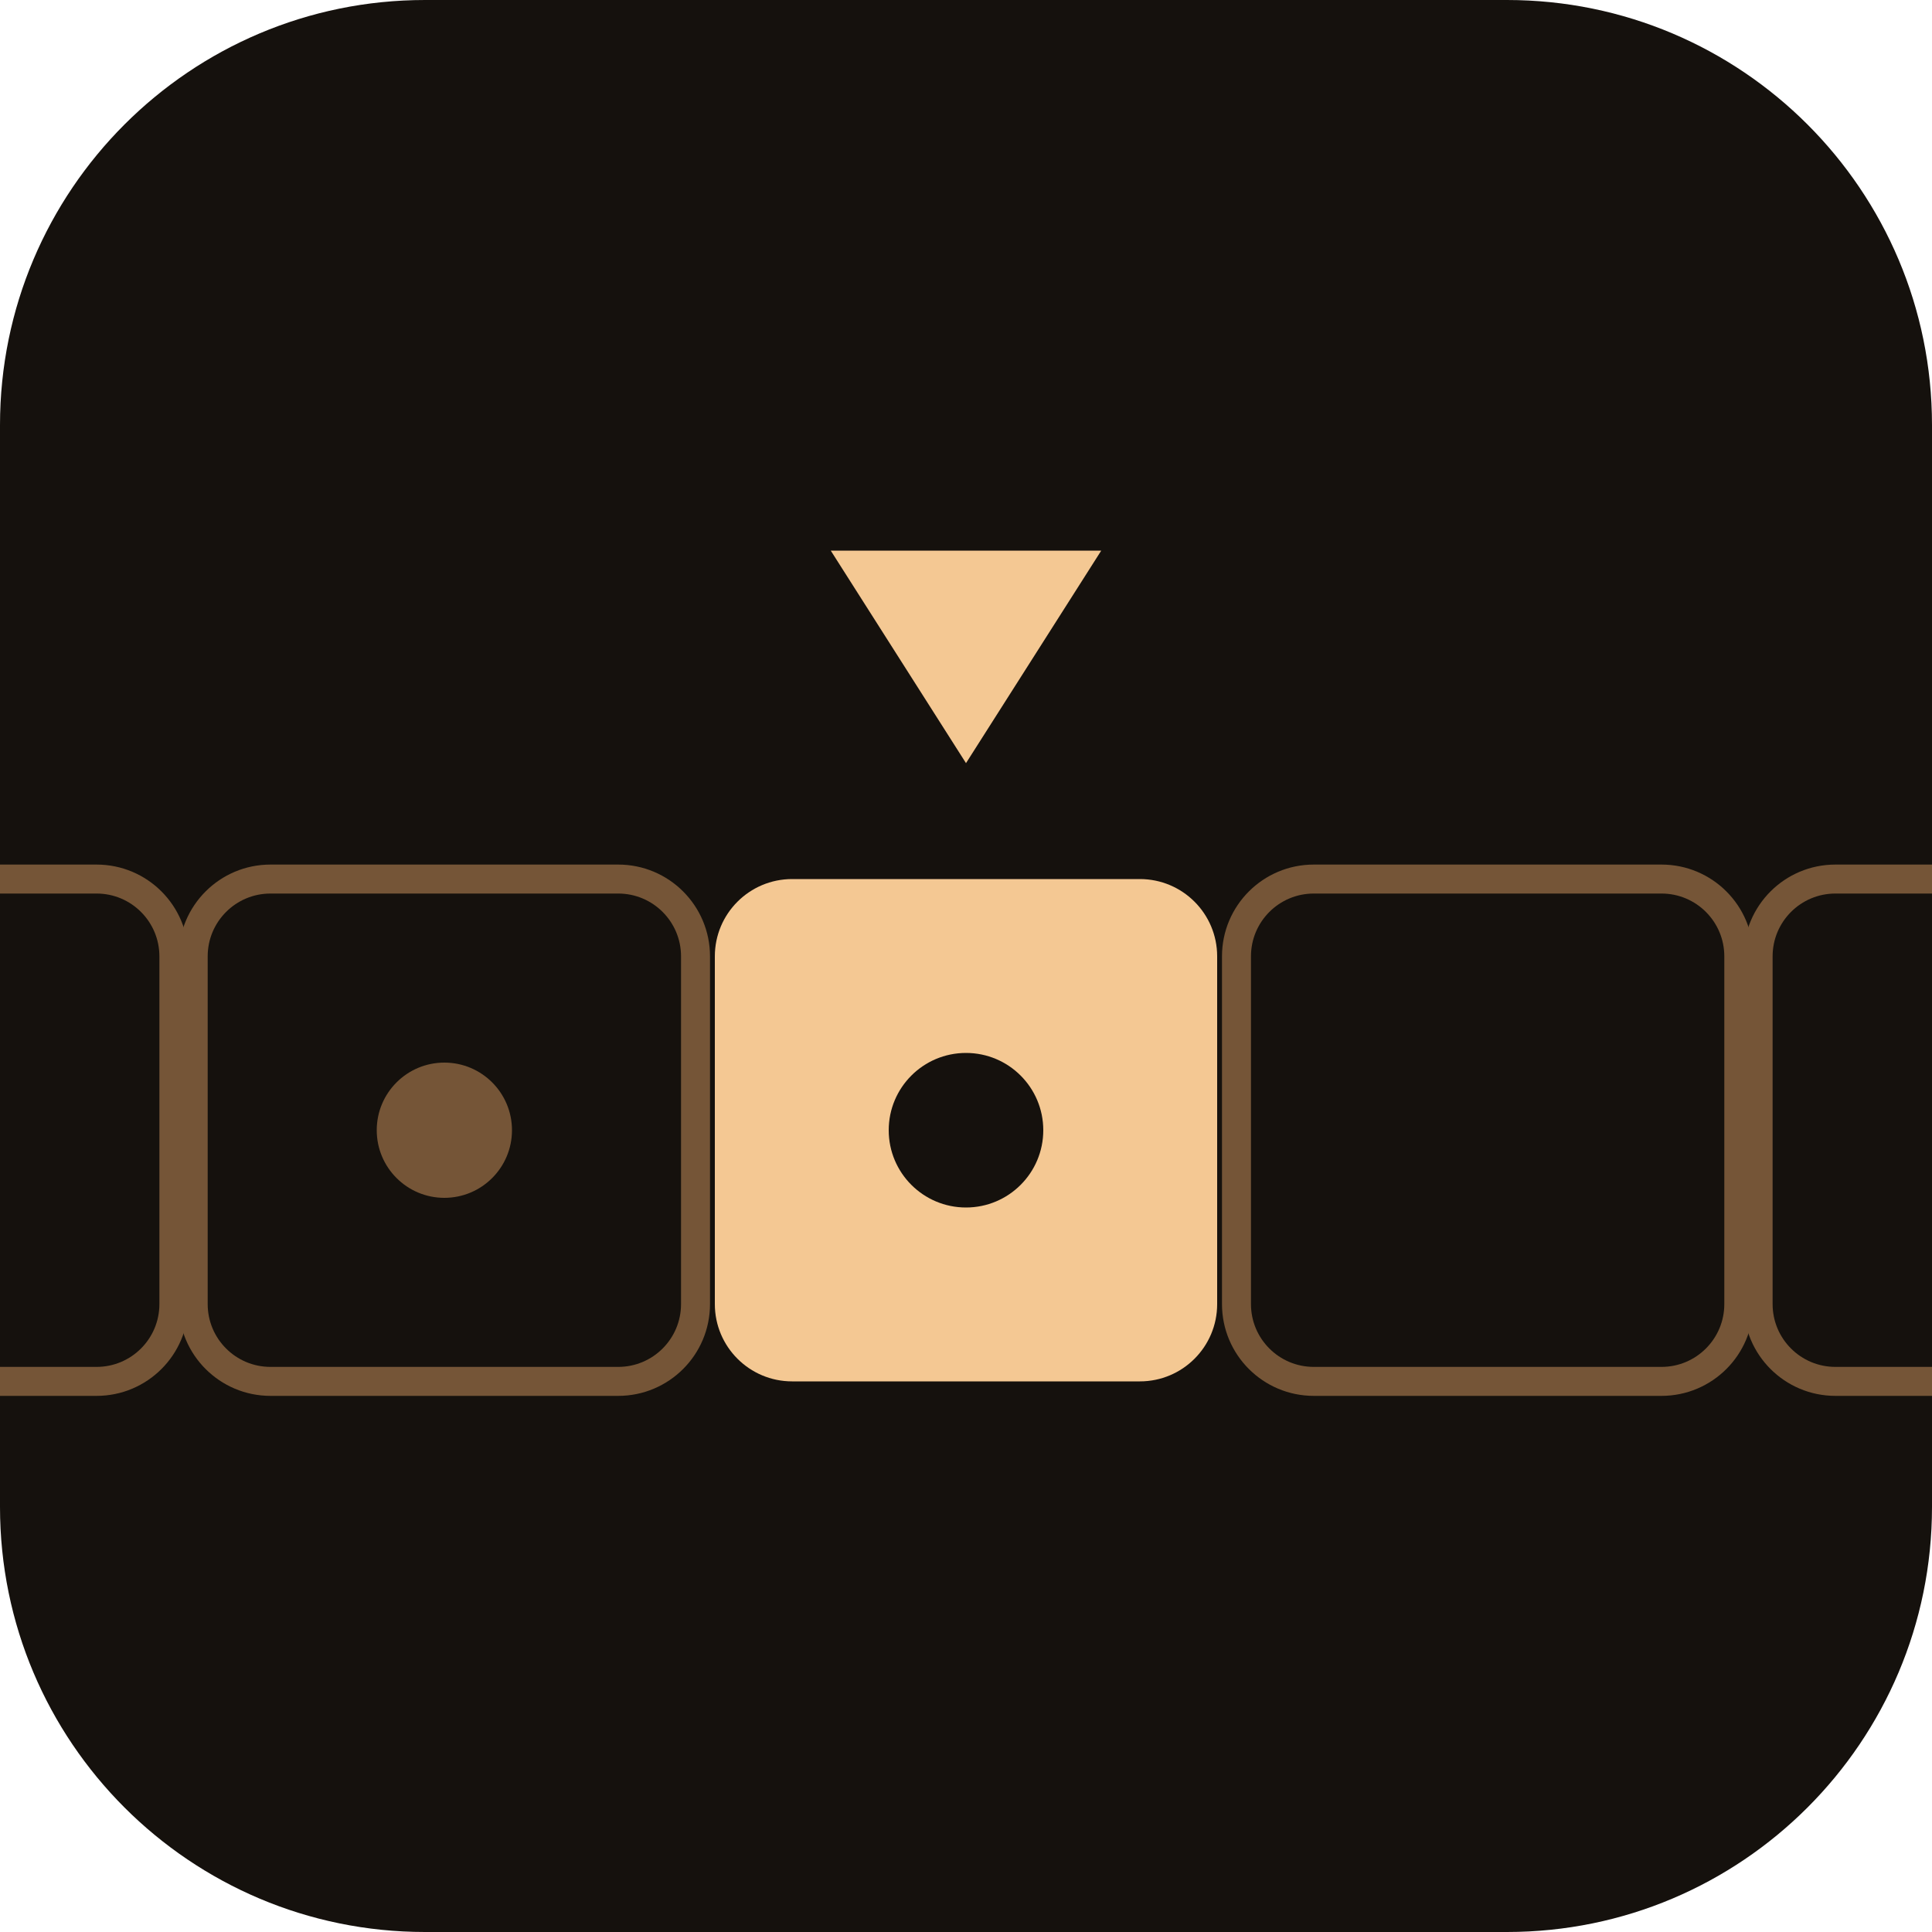
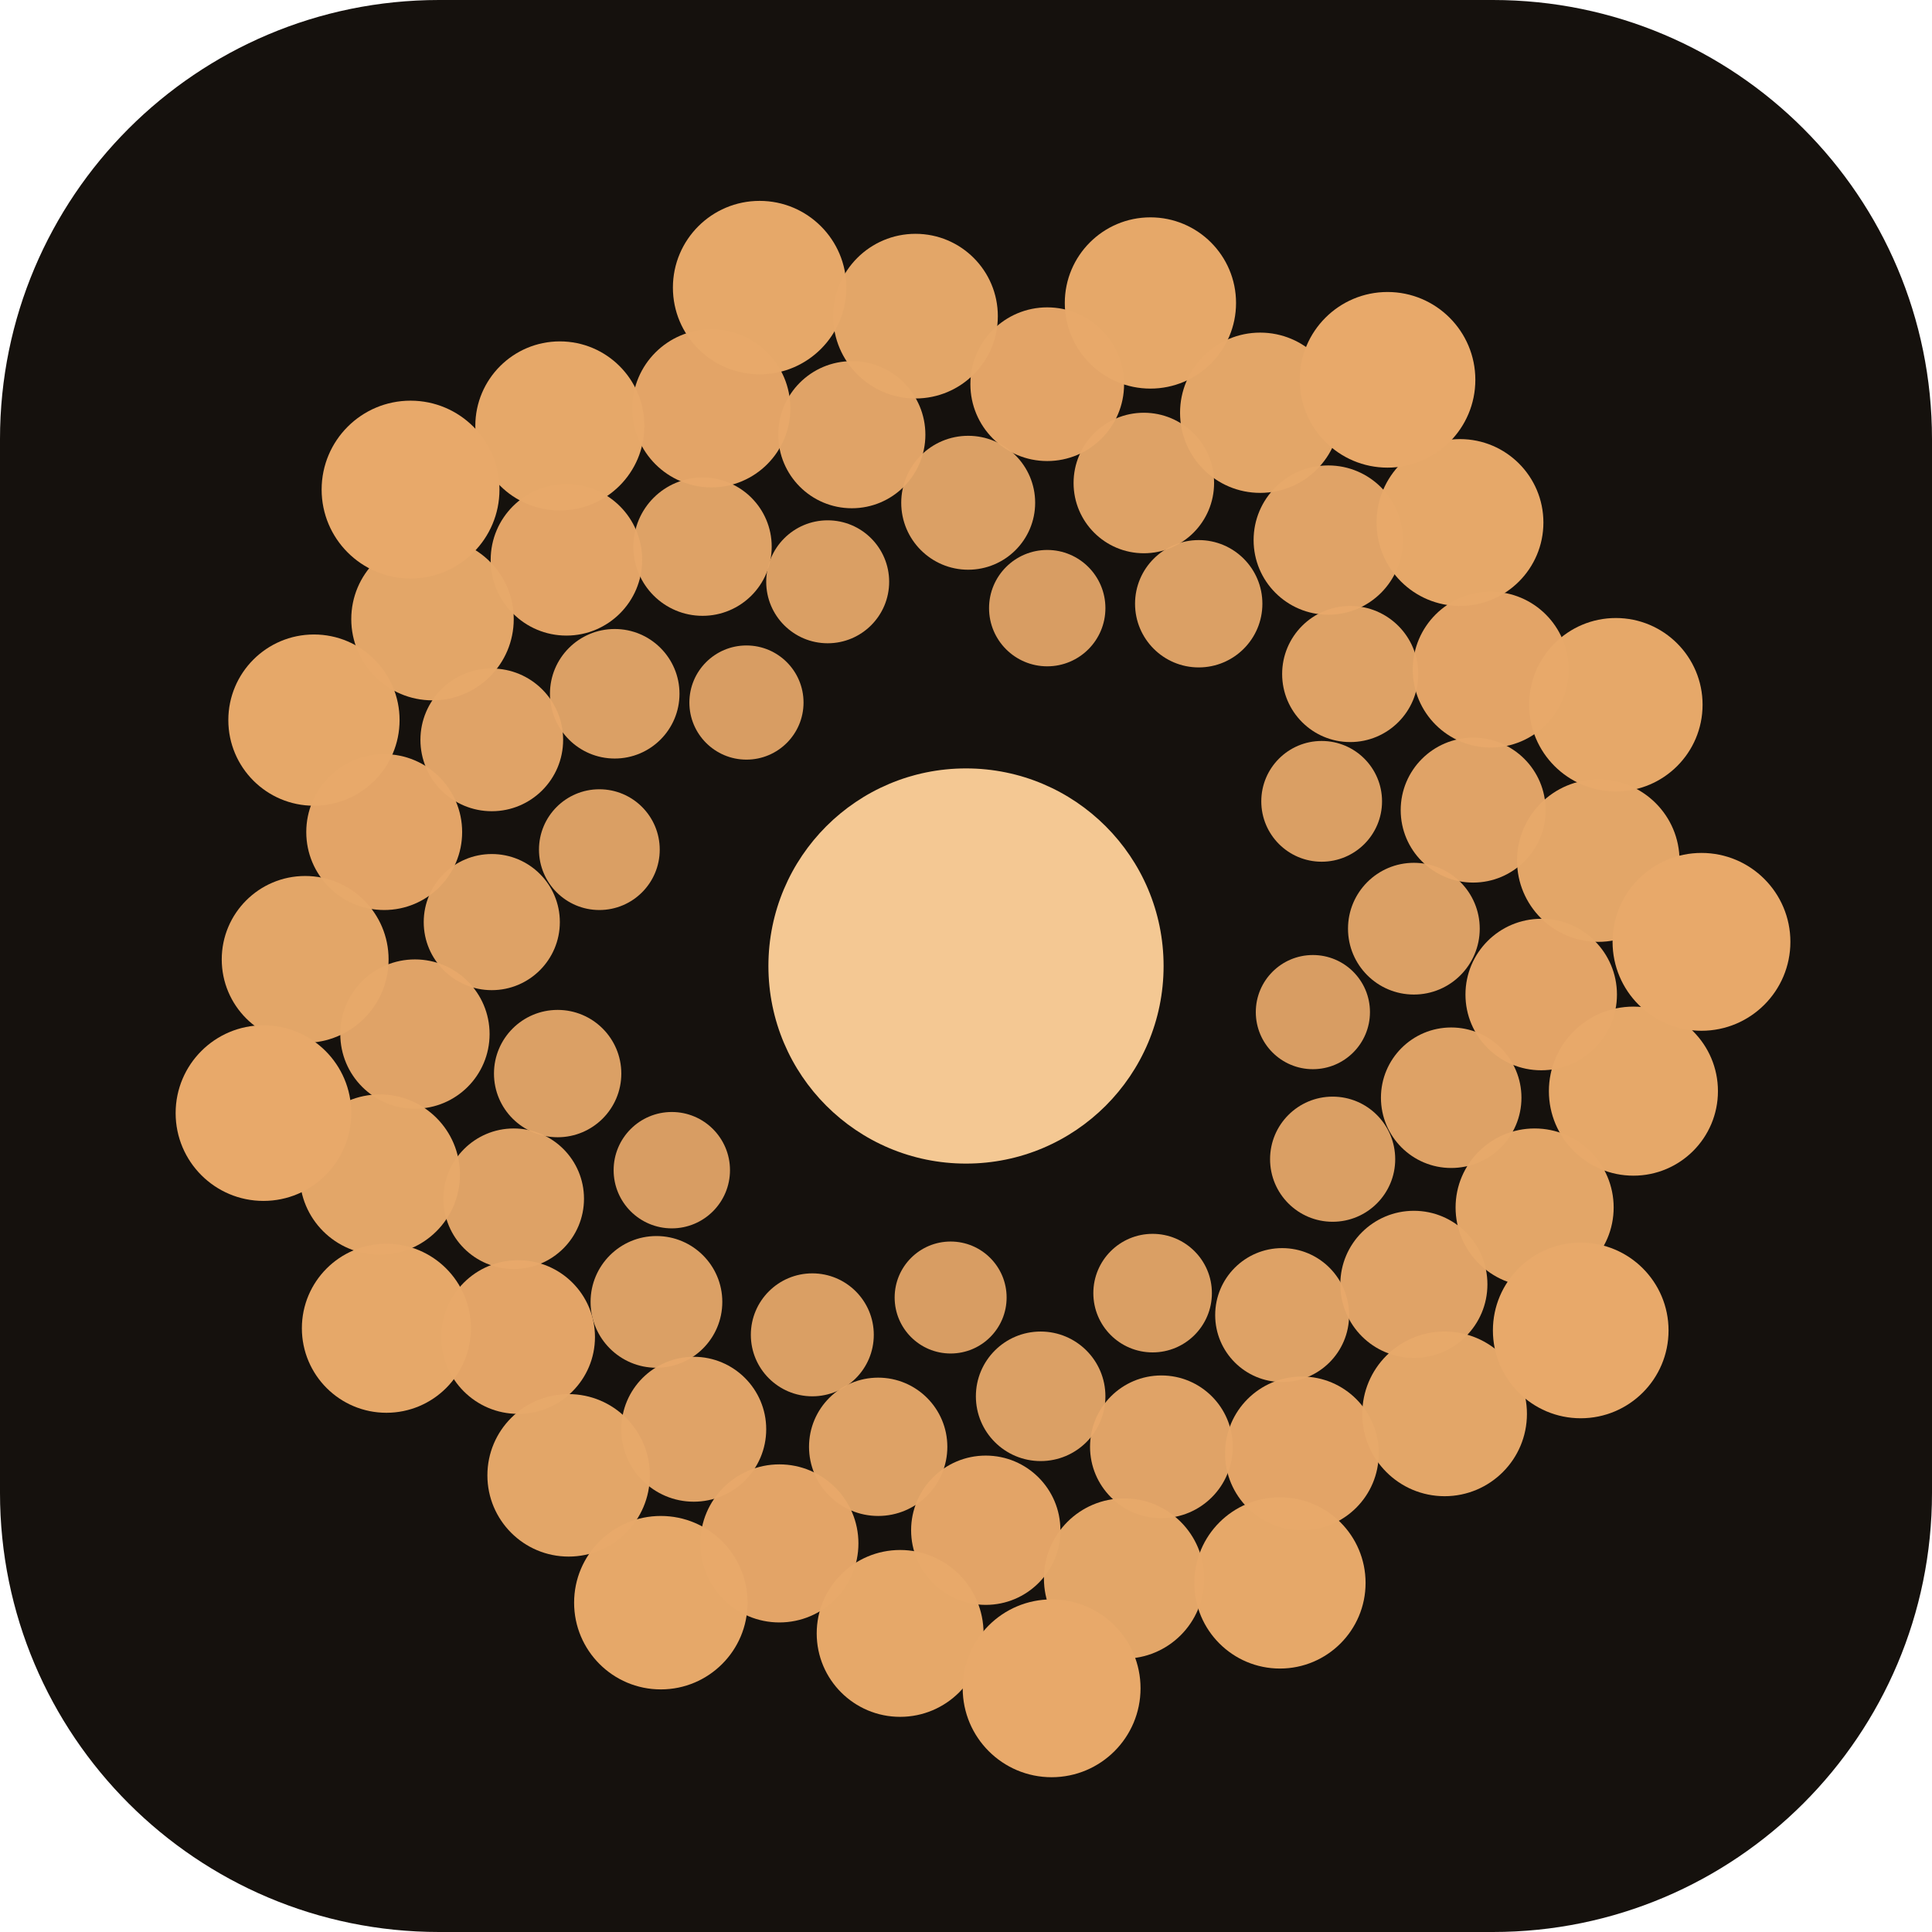
- <svg xmlns="http://www.w3.org/2000/svg" width="200" height="200" viewBox="0 0 200 200">
-   <defs>
-     <clipPath id="c">
-       <rect width="200" height="200" rx="44" />
-     </clipPath>
-   </defs>
-   <g clip-path="url(#c)">
-     <rect width="200" height="200" fill="#15110d" />
-     <g transform="translate(0 13)">
-       <g fill="none" stroke="#e8a96a" stroke-width="3" opacity="0.45">
-         <rect x="-34" y="78" width="52" height="52" rx="8" />
-         <rect x="20" y="78" width="52" height="52" rx="8" />
-         <rect x="128" y="78" width="52" height="52" rx="8" />
-         <rect x="182" y="78" width="52" height="52" rx="8" />
-       </g>
-       <g fill="#e8a96a" opacity="0.45">
-         <circle cx="46" cy="104" r="7" />
-         <circle cx="208" cy="104" r="7" />
-       </g>
-       <rect x="74" y="78" width="52" height="52" rx="8" fill="#f4c893" />
-       <circle cx="100" cy="104" r="8" fill="#15110d" />
-       <path d="M100 66 L86 44 H114 Z" fill="#f4c893" />
-     </g>
-   </g>
+ <svg xmlns="http://www.w3.org/2000/svg" width="200" height="200" viewBox="72 72 880 880">
+   <rect x="72" y="72" width="880" height="880" rx="200" fill="#15110d" />
+   <ellipse cx="505" cy="663" rx="25.5" ry="25.5" fill="#e8a96a" opacity="0.92" />
+   <ellipse cx="412" cy="392" rx="26" ry="26" fill="#e8a96a" opacity="0.92" />
+   <ellipse cx="670" cy="533" rx="26" ry="26" fill="#e8a96a" opacity="0.92" />
+   <ellipse cx="378" cy="605" rx="26.5" ry="26.5" fill="#e8a96a" opacity="0.92" />
+   <ellipse cx="549" cy="349" rx="26.5" ry="26.5" fill="#e8a96a" opacity="0.92" />
+   <ellipse cx="597" cy="661" rx="27" ry="27" fill="#e8a96a" opacity="0.93" />
+   <ellipse cx="345" cy="459" rx="27.5" ry="27.5" fill="#e8a96a" opacity="0.93" />
+   <ellipse cx="674" cy="437" rx="27.5" ry="27.5" fill="#e8a96a" opacity="0.93" />
+   <ellipse cx="442" cy="680" rx="28" ry="28" fill="#e8a96a" opacity="0.93" />
+   <ellipse cx="449" cy="337" rx="28" ry="28" fill="#e8a96a" opacity="0.93" />
+   <ellipse cx="679" cy="600" rx="28.5" ry="28.5" fill="#e8a96a" opacity="0.93" />
+   <ellipse cx="326" cy="561" rx="29" ry="29" fill="#e8a96a" opacity="0.94" />
+   <ellipse cx="618" cy="347" rx="29" ry="29" fill="#e8a96a" opacity="0.94" />
+   <ellipse cx="546" cy="708" rx="29.5" ry="29.5" fill="#e8a96a" opacity="0.94" />
+   <ellipse cx="352" cy="388" rx="29.5" ry="29.5" fill="#e8a96a" opacity="0.94" />
+   <ellipse cx="716" cy="495" rx="30" ry="30" fill="#e8a96a" opacity="0.94" />
+   <ellipse cx="371" cy="665" rx="30" ry="30" fill="#e8a96a" opacity="0.94" />
+   <ellipse cx="513" cy="301" rx="30.5" ry="30.5" fill="#e8a96a" opacity="0.94" />
+   <ellipse cx="656" cy="671" rx="30.5" ry="30.5" fill="#e8a96a" opacity="0.95" />
+   <ellipse cx="296" cy="492" rx="31" ry="31" fill="#e8a96a" opacity="0.95" />
+   <ellipse cx="687" cy="379" rx="31" ry="31" fill="#e8a96a" opacity="0.95" />
+   <ellipse cx="472" cy="731" rx="31.5" ry="31.5" fill="#e8a96a" opacity="0.95" />
+   <ellipse cx="392" cy="321" rx="31.5" ry="31.5" fill="#e8a96a" opacity="0.95" />
+   <ellipse cx="733" cy="572" rx="32" ry="32" fill="#e8a96a" opacity="0.95" />
+   <ellipse cx="306" cy="618" rx="32" ry="32" fill="#e8a96a" opacity="0.95" />
+   <ellipse cx="593" cy="292" rx="32" ry="32" fill="#e8a96a" opacity="0.95" />
+   <ellipse cx="601" cy="731" rx="32.5" ry="32.5" fill="#e8a96a" opacity="0.96" />
+   <ellipse cx="296" cy="409" rx="32.5" ry="32.5" fill="#e8a96a" opacity="0.96" />
+   <ellipse cx="743" cy="441" rx="33" ry="33" fill="#e8a96a" opacity="0.96" />
+   <ellipse cx="388" cy="723" rx="33" ry="33" fill="#e8a96a" opacity="0.96" />
+   <ellipse cx="460" cy="270" rx="33.5" ry="33.5" fill="#e8a96a" opacity="0.96" />
+   <ellipse cx="716" cy="657" rx="33.5" ry="33.5" fill="#e8a96a" opacity="0.96" />
+   <ellipse cx="261" cy="543" rx="34" ry="34" fill="#e8a96a" opacity="0.96" />
+   <ellipse cx="677" cy="318" rx="34" ry="34" fill="#e8a96a" opacity="0.96" />
+   <ellipse cx="521" cy="769" rx="34" ry="34" fill="#e8a96a" opacity="0.97" />
+   <ellipse cx="330" cy="327" rx="34.5" ry="34.5" fill="#e8a96a" opacity="0.97" />
+   <ellipse cx="774" cy="525" rx="34.5" ry="34.5" fill="#e8a96a" opacity="0.97" />
+   <ellipse cx="308" cy="681" rx="35" ry="35" fill="#e8a96a" opacity="0.97" />
+   <ellipse cx="549" cy="247" rx="35" ry="35" fill="#e8a96a" opacity="0.97" />
+   <ellipse cx="665" cy="734" rx="35" ry="35" fill="#e8a96a" opacity="0.97" />
+   <ellipse cx="247" cy="451" rx="35.5" ry="35.5" fill="#e8a96a" opacity="0.97" />
+   <ellipse cx="751" cy="377" rx="35.5" ry="35.5" fill="#e8a96a" opacity="0.97" />
+   <ellipse cx="427" cy="775" rx="36" ry="36" fill="#e8a96a" opacity="0.97" />
+   <ellipse cx="396" cy="258" rx="36" ry="36" fill="#e8a96a" opacity="0.97" />
+   <ellipse cx="771" cy="622" rx="36" ry="36" fill="#e8a96a" opacity="0.98" />
+   <ellipse cx="245" cy="607" rx="36.5" ry="36.5" fill="#e8a96a" opacity="0.98" />
+   <ellipse cx="646" cy="260" rx="36.5" ry="36.5" fill="#e8a96a" opacity="0.98" />
+   <ellipse cx="584" cy="791" rx="36.5" ry="36.5" fill="#e8a96a" opacity="0.98" />
+   <ellipse cx="269" cy="354" rx="37" ry="37" fill="#e8a96a" opacity="0.98" />
+   <ellipse cx="800" cy="464" rx="37" ry="37" fill="#e8a96a" opacity="0.98" />
+   <ellipse cx="331" cy="744" rx="37" ry="37" fill="#e8a96a" opacity="0.98" />
+   <ellipse cx="489" cy="216" rx="37.5" ry="37.5" fill="#e8a96a" opacity="0.98" />
+   <ellipse cx="730" cy="716" rx="37.5" ry="37.5" fill="#e8a96a" opacity="0.98" />
+   <ellipse cx="211" cy="509" rx="38" ry="38" fill="#e8a96a" opacity="0.98" />
+   <ellipse cx="737" cy="310" rx="38" ry="38" fill="#e8a96a" opacity="0.99" />
+   <ellipse cx="482" cy="816" rx="38" ry="38" fill="#e8a96a" opacity="0.99" />
+   <ellipse cx="327" cy="266" rx="38.5" ry="38.5" fill="#e8a96a" opacity="0.99" />
+   <ellipse cx="816" cy="569" rx="38.5" ry="38.5" fill="#e8a96a" opacity="0.99" />
+   <ellipse cx="248" cy="677" rx="38.5" ry="38.5" fill="#e8a96a" opacity="0.99" />
+   <ellipse cx="596" cy="210" rx="39" ry="39" fill="#e8a96a" opacity="0.99" />
+   <ellipse cx="655" cy="793" rx="39" ry="39" fill="#e8a96a" opacity="0.99" />
+   <ellipse cx="215" cy="400" rx="39" ry="39" fill="#e8a96a" opacity="0.99" />
+   <ellipse cx="808" cy="393" rx="39.5" ry="39.5" fill="#e8a96a" opacity="0.99" />
+   <ellipse cx="373" cy="802" rx="39.5" ry="39.5" fill="#e8a96a" opacity="0.99" />
+   <ellipse cx="418" cy="203" rx="39.5" ry="39.5" fill="#e8a96a" opacity="0.99" />
+   <ellipse cx="792" cy="678" rx="40" ry="40" fill="#e8a96a" />
+   <ellipse cx="192" cy="579" rx="40" ry="40" fill="#e8a96a" />
+   <ellipse cx="704" cy="245" rx="40" ry="40" fill="#e8a96a" />
+   <ellipse cx="551" cy="841" rx="40.5" ry="40.5" fill="#e8a96a" />
+   <ellipse cx="259" cy="295" rx="40.5" ry="40.5" fill="#e8a96a" />
+   <ellipse cx="847" cy="501" rx="40.5" ry="40.5" fill="#e8a96a" />
+   <ellipse cx="512" cy="512" rx="90" ry="90" fill="#f4c893" />
</svg>
